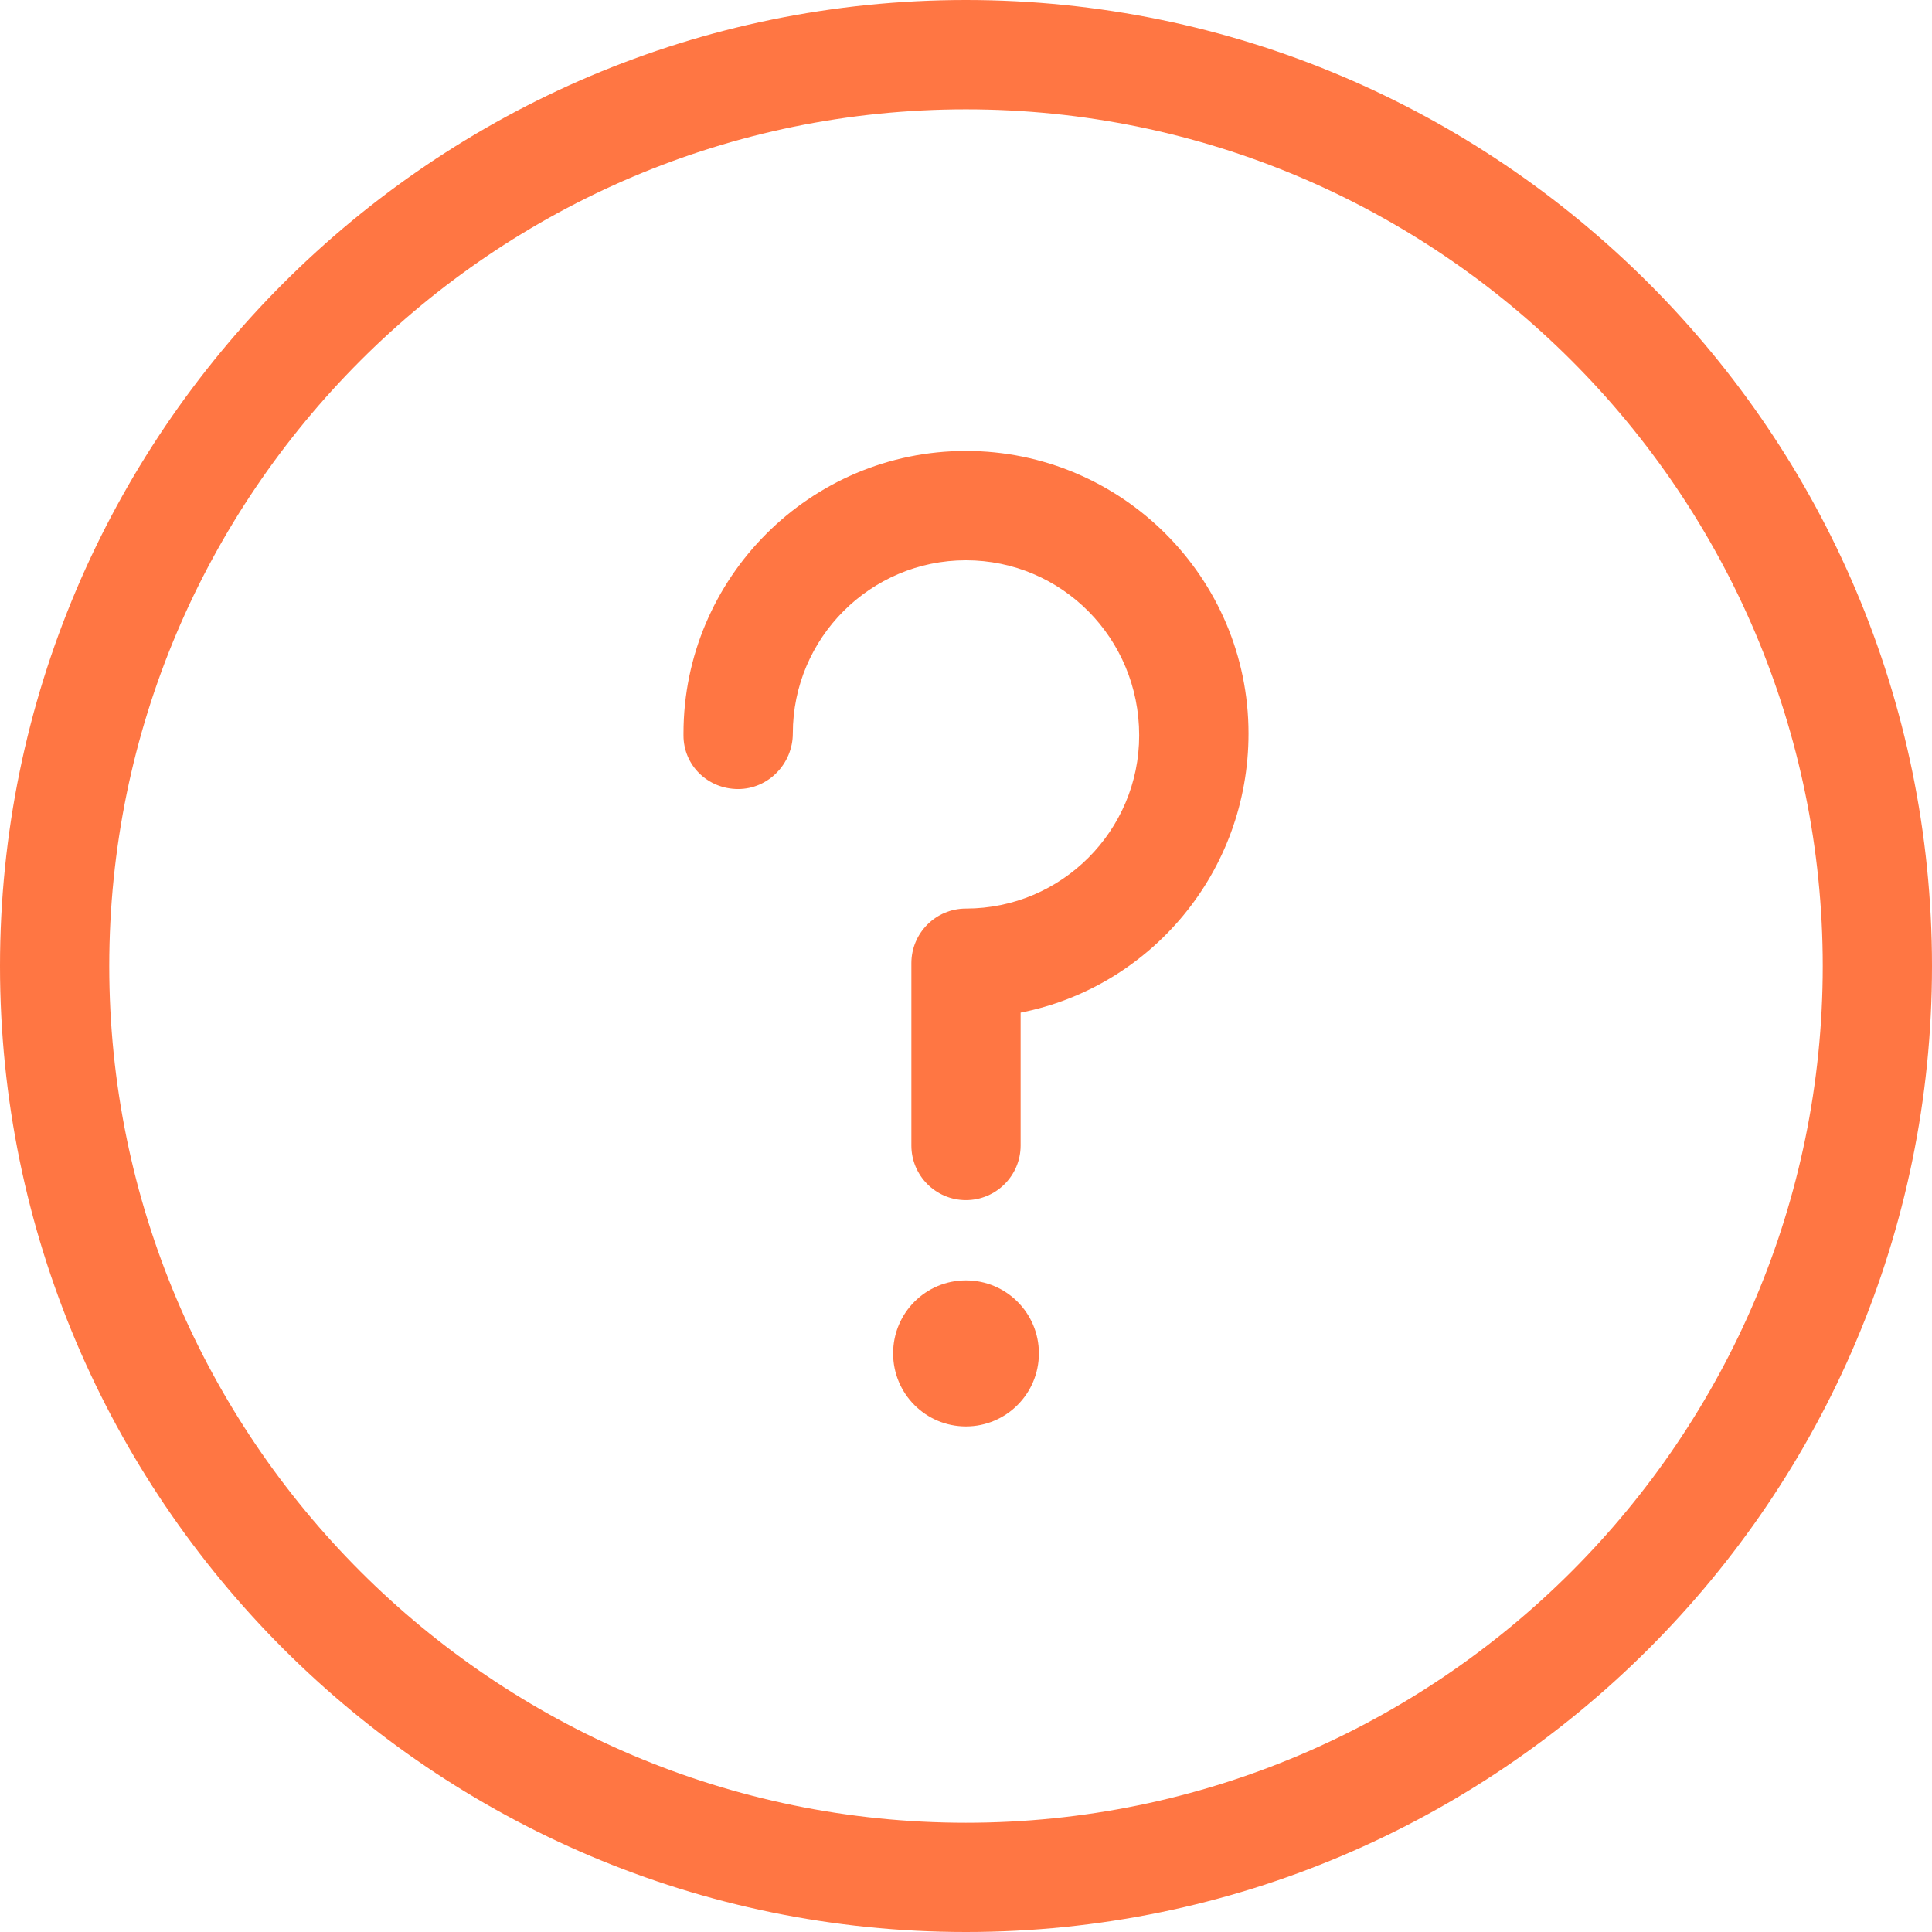
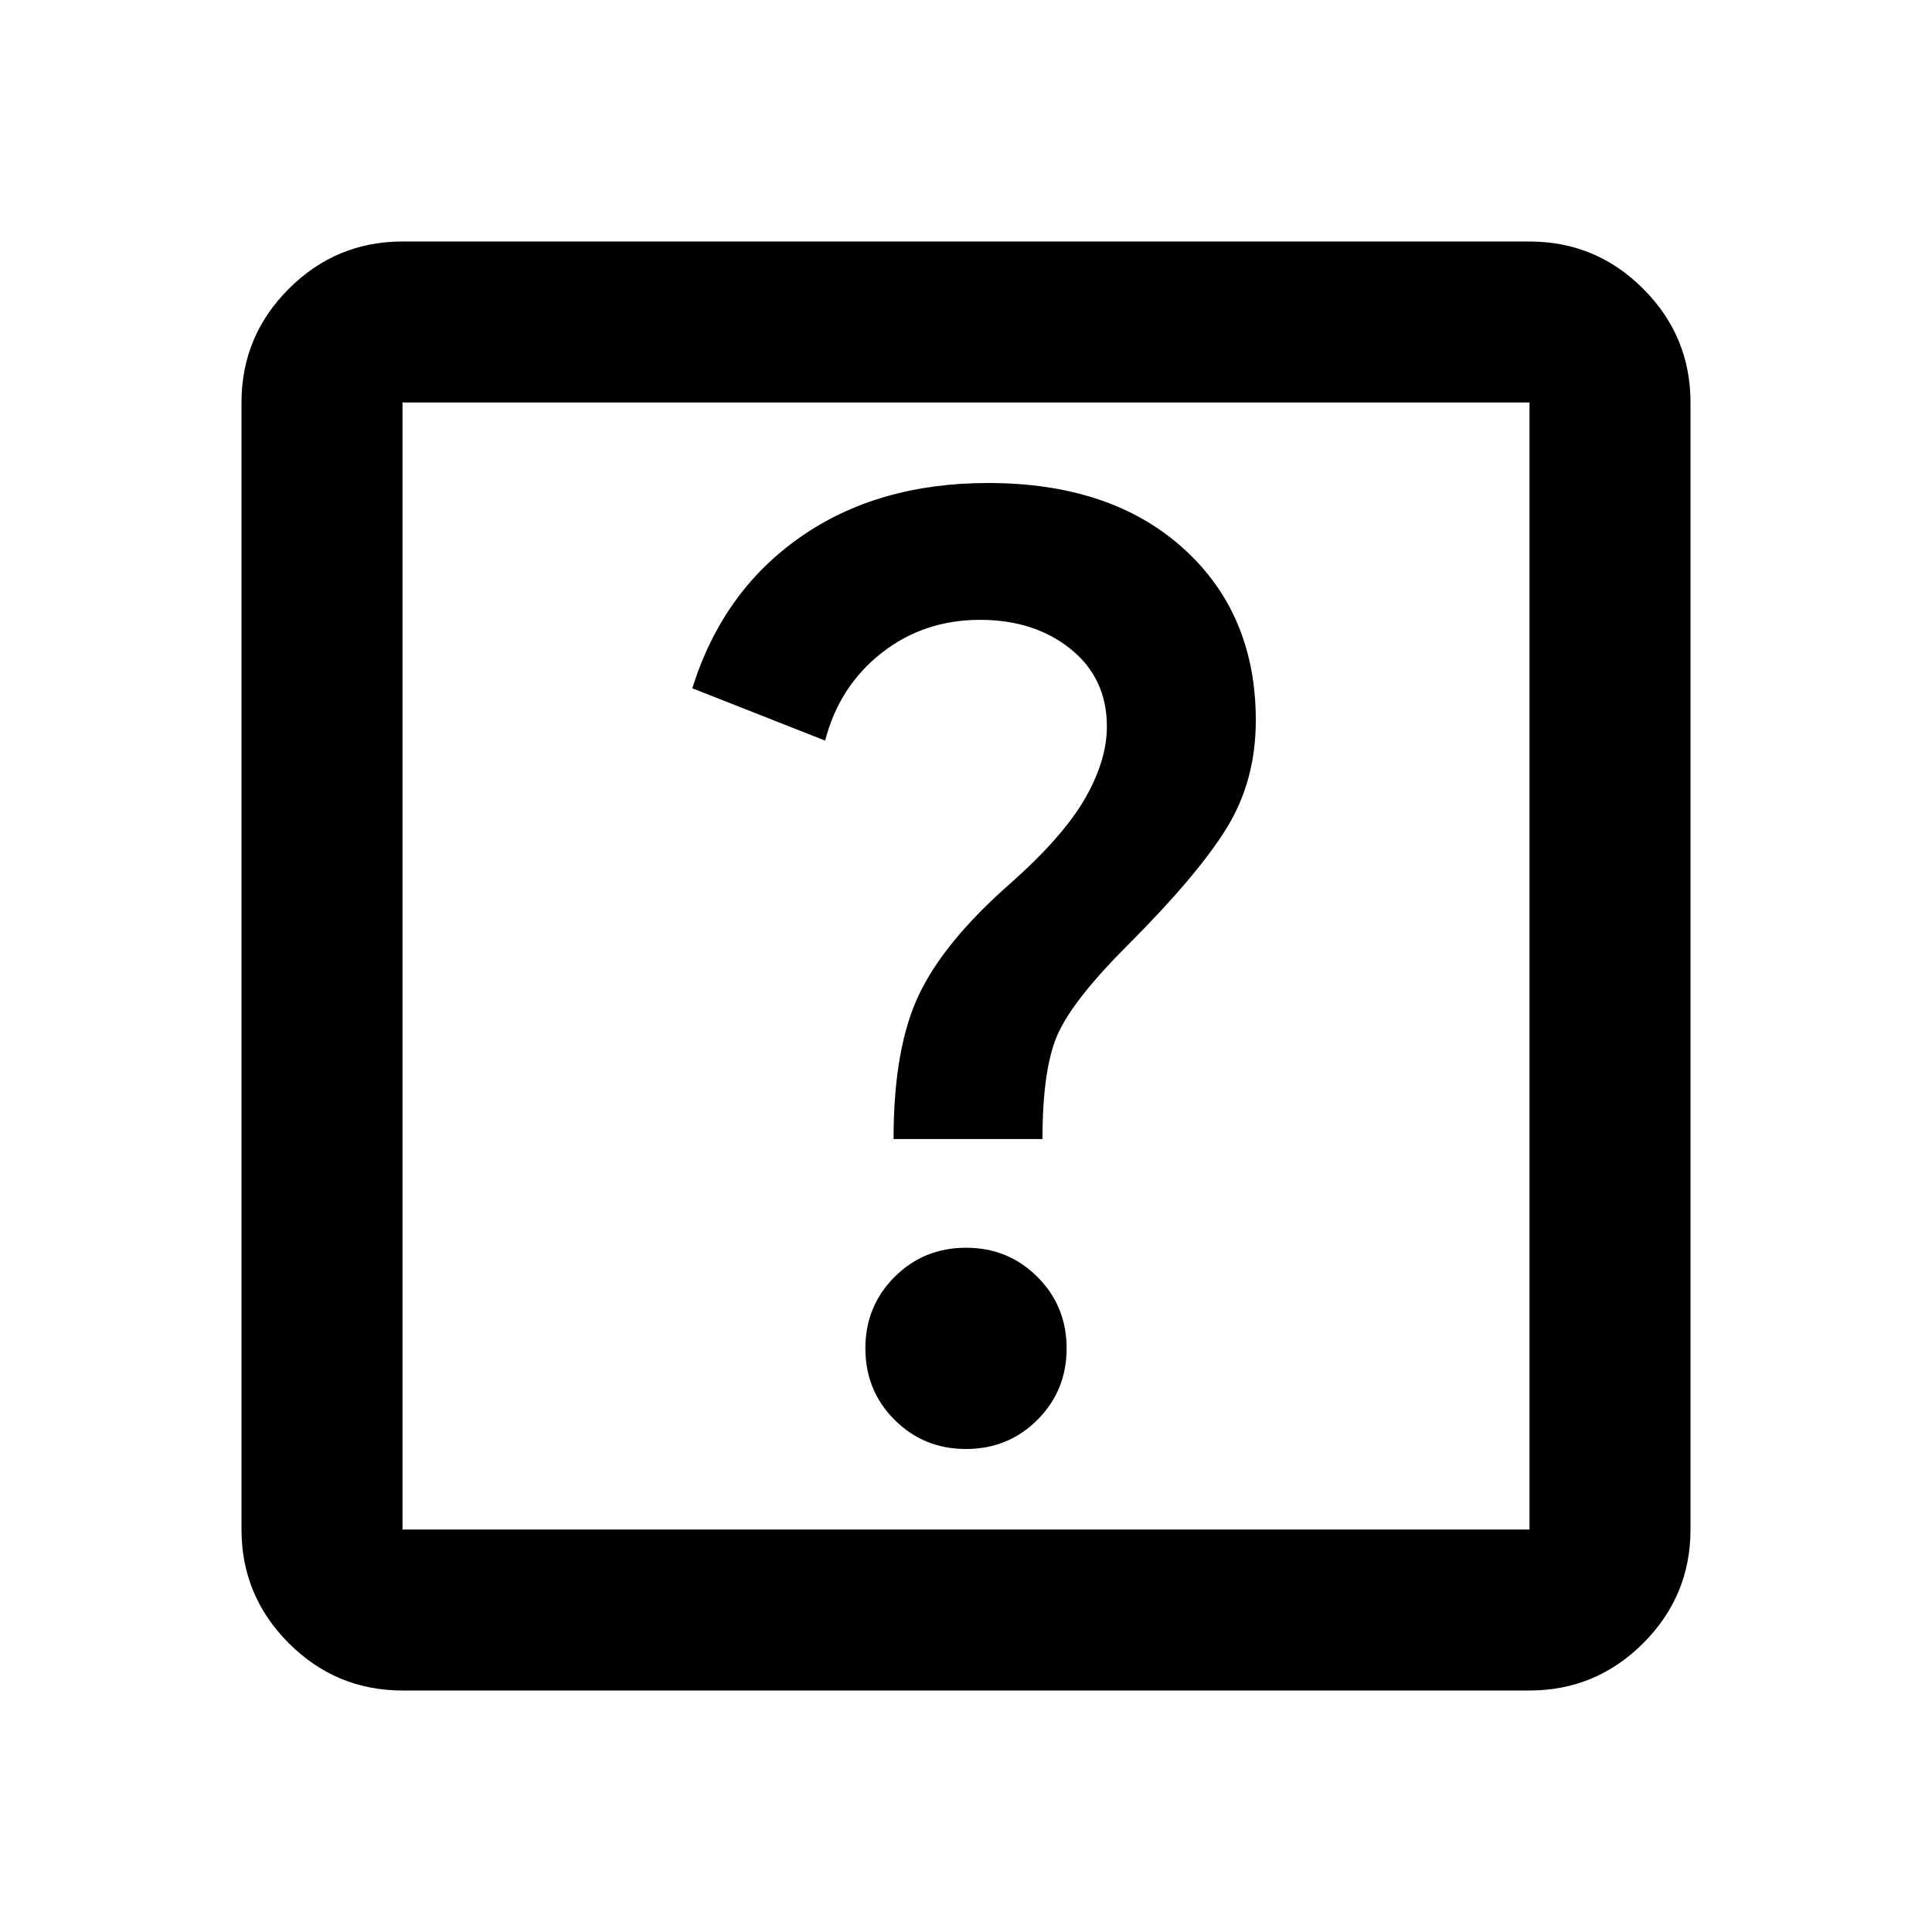
- <svg xmlns="http://www.w3.org/2000/svg" width="22" height="22" viewBox="0 0 22 22" fill="none">
-   <path fill-rule="evenodd" clip-rule="evenodd" d="M14.217 8.352C14.217 9.933 13.1 11.24 11.622 11.531V13.044C11.622 13.387 11.343 13.666 10.999 13.666C10.656 13.666 10.378 13.387 10.378 13.044V10.968C10.378 10.625 10.656 10.346 10.999 10.346C12.087 10.346 12.972 9.461 12.972 8.374C12.972 7.264 12.087 6.38 10.999 6.38C9.913 6.38 9.028 7.264 9.028 8.352C9.028 8.697 8.749 8.985 8.405 8.985C8.062 8.985 7.783 8.718 7.783 8.374V8.352C7.783 6.579 9.226 5.135 10.999 5.135C12.773 5.135 14.217 6.579 14.217 8.352ZM11.83 15.411C11.83 15.871 11.458 16.243 10.999 16.243C10.541 16.243 10.17 15.871 10.17 15.411C10.17 14.951 10.541 14.58 10.999 14.58C11.458 14.58 11.83 14.951 11.83 15.411ZM10.999 20.756C5.621 20.756 1.244 16.379 1.244 11.001C1.244 5.622 5.621 1.245 10.999 1.245C16.379 1.245 20.756 5.622 20.756 11.001C20.756 16.379 16.379 20.756 10.999 20.756ZM10.999 0C4.935 0 0 4.935 0 11.001C0 17.065 4.935 22 10.999 22C17.065 22 22 17.065 22 11.001C22 4.935 17.065 0 10.999 0Z" fill="#FF7643" />
+ <svg xmlns="http://www.w3.org/2000/svg" height="24" viewBox="0 -960 960 960" width="24">
+   <path d="M480-240q21 0 35.5-14.5T530-290q0-21-14.5-35.5T480-340q-21 0-35.5 14.5T430-290q0 21 14.5 35.5T480-240Zm-36-154h74q0-36 8-53t34-43q35-35 49.5-58.5T624-602q0-53-36-85.5T491-720q-55 0-93.5 27T344-618l66 26q7-27 28-43.5t49-16.5q27 0 45 14.5t18 38.5q0 17-11 36t-37 42q-33 29-45.5 55.5T444-394ZM200-120q-33 0-56.5-23.5T120-200v-560q0-33 23.5-56.5T200-840h560q33 0 56.5 23.5T840-760v560q0 33-23.5 56.5T760-120H200Zm0-80h560v-560H200v560Zm0-560v560-560Z" />
</svg>
